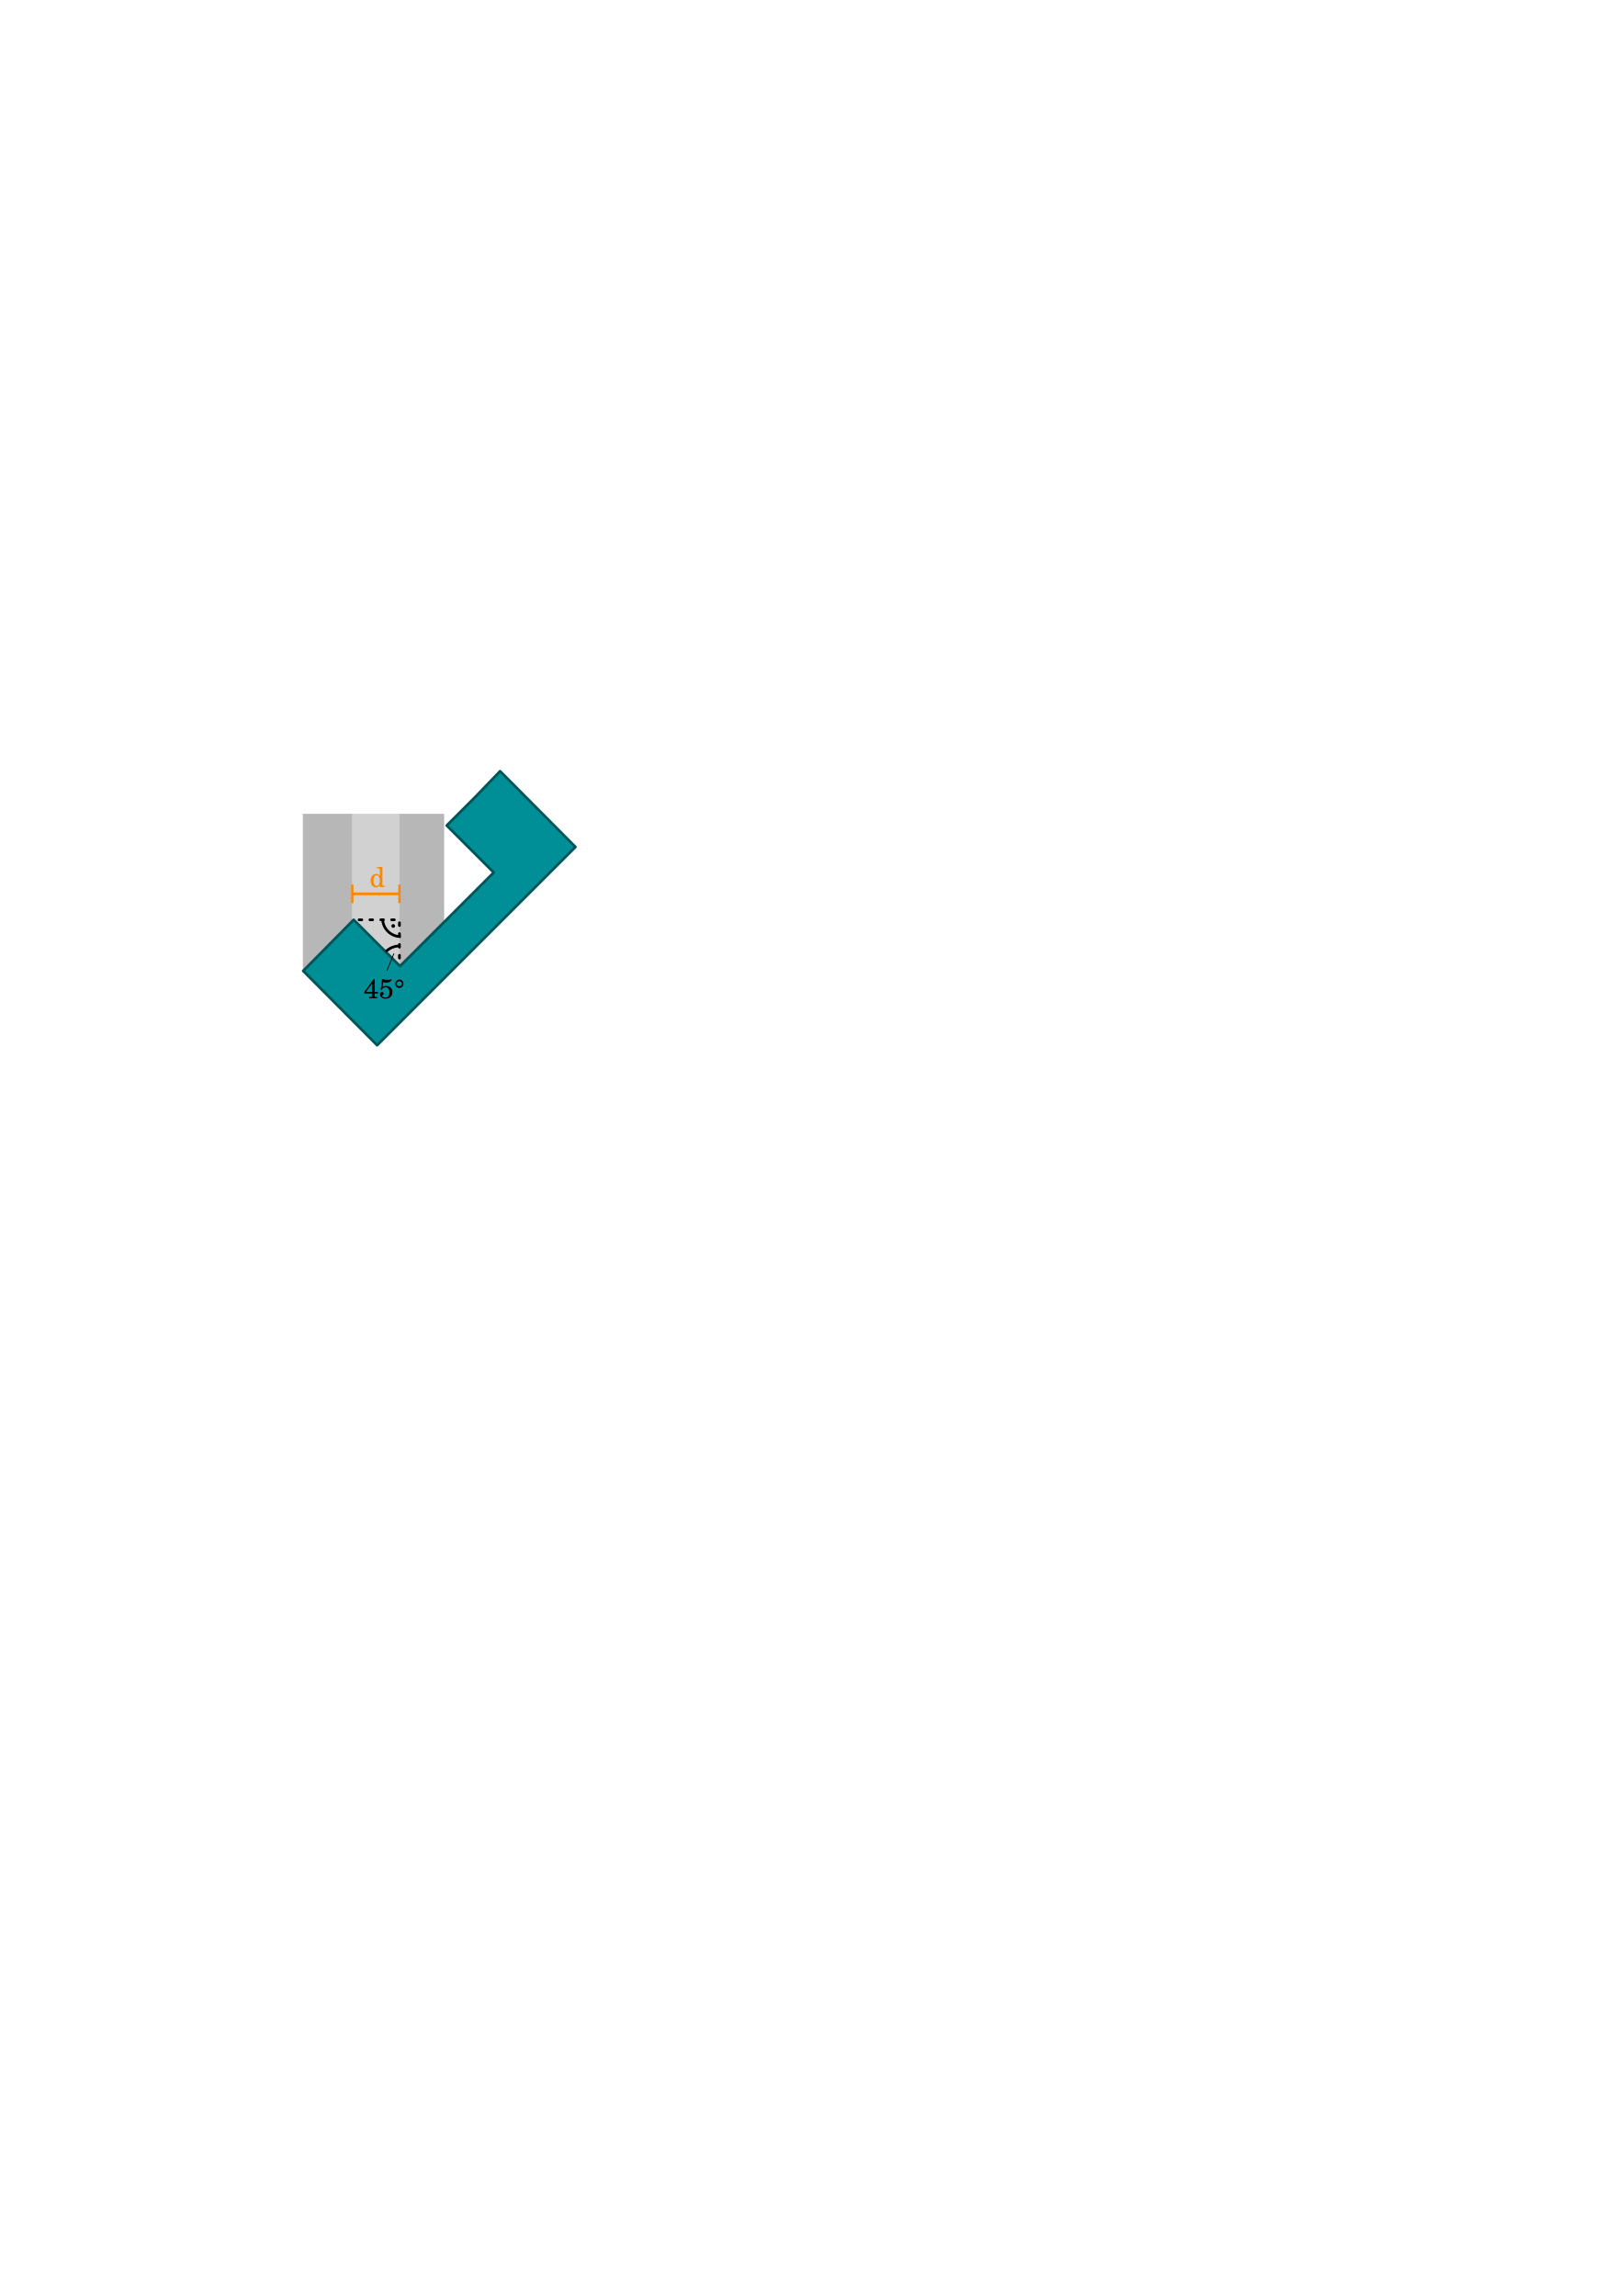
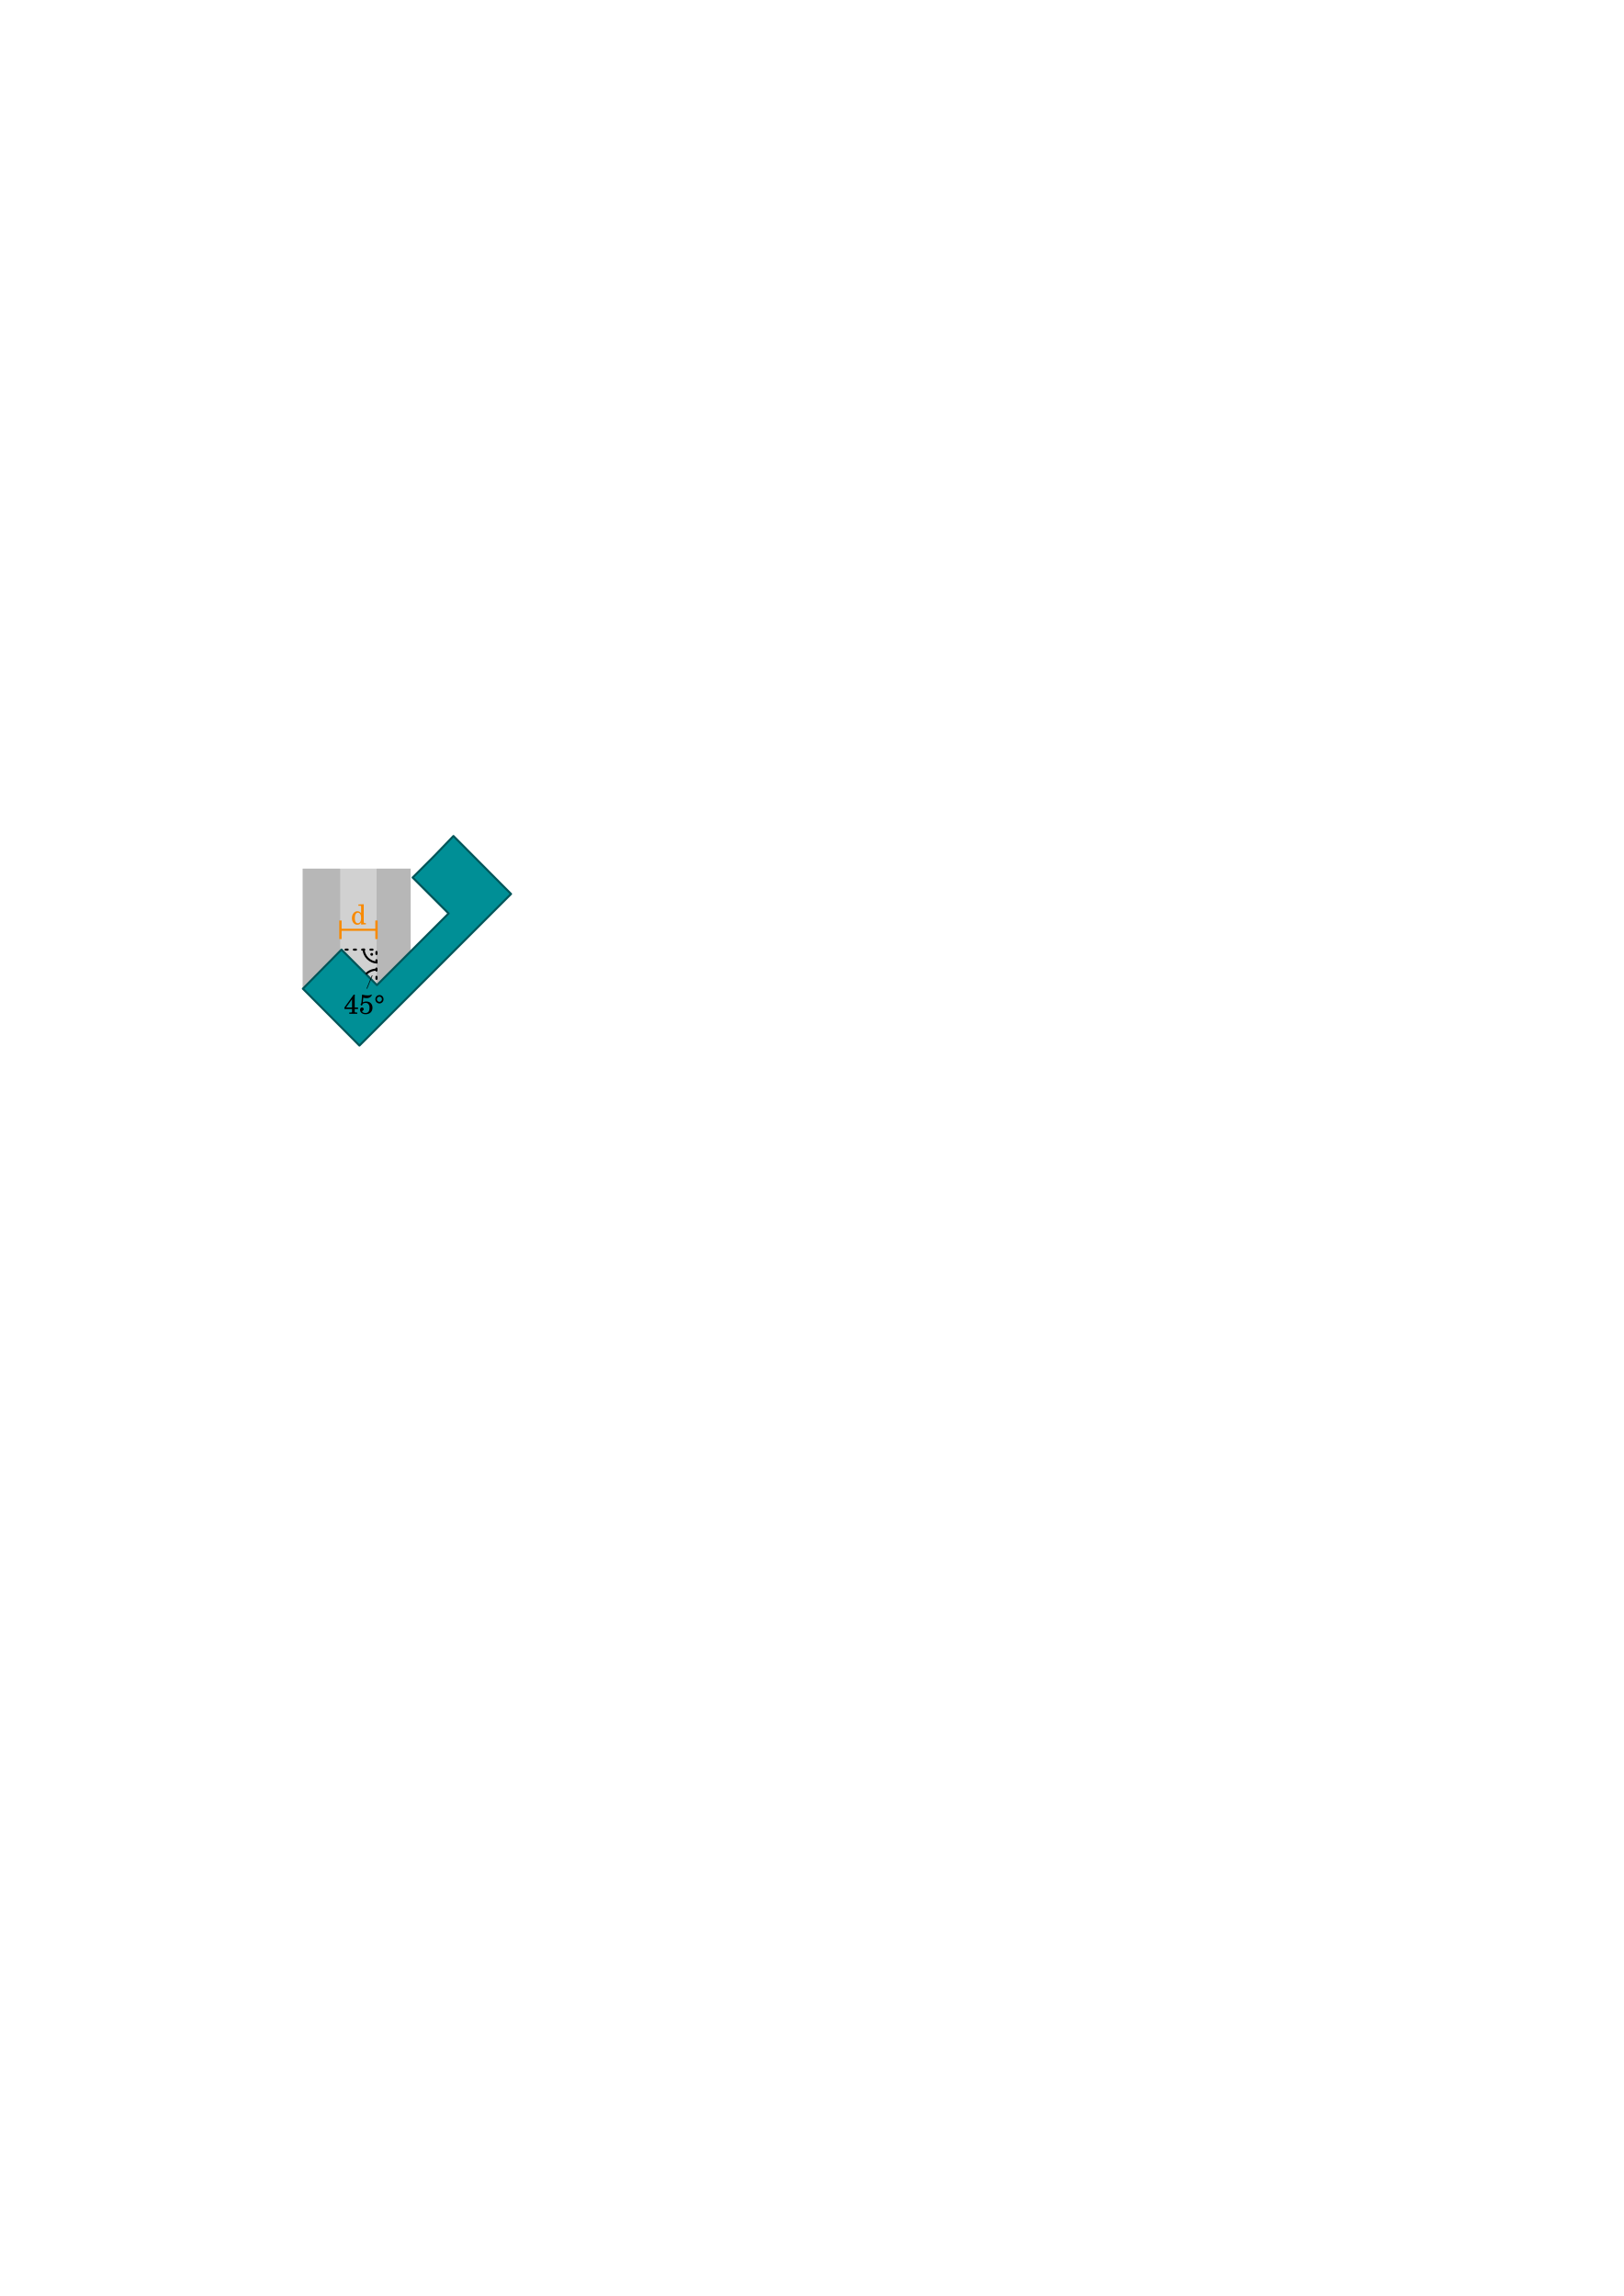
<svg xmlns="http://www.w3.org/2000/svg" width="210mm" height="297mm" viewBox="0 0 210 297" version="1.1" id="svg1">
  <defs id="defs1">
    <marker style="overflow:visible" id="Stop" refX="0" refY="0" orient="auto" markerWidth="0.5" markerHeight="0.5" viewBox="0 0 1 1" preserveAspectRatio="xMidYMid" markerUnits="userSpaceOnUse">
      <path style="fill:none;stroke:context-stroke;stroke-width:1" d="M 0,4 V -4" id="path23" />
    </marker>
  </defs>
  <g id="layer1">
    <g id="g2" transform="matrix(0.5992584,0,0,0.5992584,15.64475,54.25346)">
-       <rect style="opacity:0.669;fill:#bababa;fill-opacity:1;stroke:none;stroke-width:0.574;stroke-linecap:round;stroke-linejoin:round;stroke-opacity:1" id="rect3-5" width="10.175" height="34.536" x="49.927" y="85.141" />
-       <rect style="opacity:0.669;fill:#949494;fill-opacity:1;stroke:none;stroke-width:0.609;stroke-linecap:round;stroke-linejoin:round;stroke-opacity:1" id="rect3" width="10.669" height="33.958" x="39.258" y="85.141" />
-       <rect style="opacity:0.669;fill:#949494;fill-opacity:1;stroke:none;stroke-width:0.559;stroke-linecap:round;stroke-linejoin:round;stroke-opacity:1" id="rect3-7" width="9.657" height="33.252" x="60.101" y="85.141" />
-       <path style="fill:#008f96;fill-opacity:1;stroke:#005559;stroke-width:0.585;stroke-linecap:round;stroke-linejoin:round;stroke-opacity:1" d="m 39.332,119.043 10.886,-11.033 10.014,10.014 20.221,-20.221 -10.143,-10.143 6.227,-6.227 5.285,-5.493 16.262,16.352 -42.796,42.796 z" id="path2" />
-       <path style="fill:none;stroke:#000000;stroke-width:0.585;stroke-linecap:round;stroke-linejoin:round;stroke-dasharray:0.585, 1.755;stroke-dashoffset:1.17;stroke-opacity:1" d="m 50.219,108.011 h 9.878 v 9.822" id="path3" />
-       <text xml:space="preserve" style="font-size:5.887px;font-family:'Alfa Slab One';-inkscape-font-specification:'Alfa Slab One';text-align:start;writing-mode:lr-tb;direction:ltr;text-anchor:start;opacity:1;fill:#f88900;fill-opacity:1;stroke:none;stroke-width:0.585;stroke-linecap:round;stroke-linejoin:round;stroke-dasharray:none;stroke-dashoffset:0;stroke-opacity:1" x="53.632" y="100.927" id="text4">
-         <tspan id="tspan4" style="font-style:normal;font-variant:normal;font-weight:normal;font-stretch:normal;font-size:5.887px;font-family:'TeX Gyre Schola';-inkscape-font-specification:'TeX Gyre Schola';fill:#f88900;fill-opacity:1;stroke:none;stroke-width:0.585;stroke-dasharray:none;stroke-dashoffset:0;stroke-opacity:1" x="53.632" y="100.927">d</tspan>
+       <rect style="opacity:0.669;fill:#bababa;fill-opacity:1;stroke:none;stroke-width:0.439;stroke-linecap:round;stroke-linejoin:round;stroke-opacity:1" id="rect3-5" width="7.78" height="26.409" x="47.365" y="96.964" />
+       <rect style="opacity:0.669;fill:#949494;fill-opacity:1;stroke:none;stroke-width:0.466;stroke-linecap:round;stroke-linejoin:round;stroke-opacity:1" id="rect3" width="8.158" height="25.968" x="39.206" y="96.964" />
+       <rect style="opacity:0.669;fill:#949494;fill-opacity:1;stroke:none;stroke-width:0.427;stroke-linecap:round;stroke-linejoin:round;stroke-opacity:1" id="rect3-7" width="7.384" height="25.428" x="55.145" y="96.964" />
+       <path style="fill:#008f96;fill-opacity:1;stroke:#005559;stroke-width:0.448;stroke-linecap:round;stroke-linejoin:round;stroke-opacity:1" d="m 39.263,122.888 8.325,-8.436 7.658,7.658 15.463,-15.463 -7.756,-7.756 4.762,-4.762 4.041,-4.201 12.435,12.505 -32.726,32.726 z" id="path2" />
+       <path style="fill:none;stroke:#000000;stroke-width:0.447;stroke-linecap:round;stroke-linejoin:round;stroke-dasharray:0.447, 1.342;stroke-dashoffset:0.895;stroke-opacity:1" d="m 47.588,114.452 h 7.554 v 7.51" id="path3" />
+       <text xml:space="preserve" style="font-size:5.887px;font-family:'Alfa Slab One';-inkscape-font-specification:'Alfa Slab One';text-align:start;writing-mode:lr-tb;direction:ltr;text-anchor:start;opacity:1;fill:#f88900;fill-opacity:1;stroke:none;stroke-width:0.447;stroke-linecap:round;stroke-linejoin:round;stroke-dasharray:none;stroke-dashoffset:0;stroke-opacity:1" x="49.596" y="108.991" id="text4">
+         <tspan id="tspan4" style="font-style:normal;font-variant:normal;font-weight:normal;font-stretch:normal;font-size:5.887px;font-family:'TeX Gyre Schola';-inkscape-font-specification:'TeX Gyre Schola';fill:#f88900;fill-opacity:1;stroke:none;stroke-width:0.447;stroke-dasharray:none;stroke-dashoffset:0;stroke-opacity:1" x="49.596" y="108.991">d</tspan>
      </text>
-       <path style="opacity:1;fill:#f88900;fill-opacity:1;stroke:#f88900;stroke-width:0.585;stroke-linecap:butt;stroke-linejoin:round;stroke-dasharray:none;stroke-dashoffset:0;stroke-opacity:1;marker-start:url(#Stop);marker-end:url(#Stop)" d="M 49.927,102.409 H 60.101" id="path4" />
-       <path style="opacity:1;fill:none;fill-opacity:1;stroke:#000000;stroke-width:0.585;stroke-linecap:butt;stroke-linejoin:round;stroke-dasharray:none;stroke-dashoffset:0;stroke-opacity:1" id="path5" d="m 111.644,-60.389 a 3.926,3.926 0 0 1 -3.926,3.926" transform="rotate(90)" />
-       <circle style="opacity:1;fill:#000000;fill-opacity:1;stroke:none;stroke-width:0.585;stroke-linecap:butt;stroke-linejoin:round;stroke-dasharray:0.585, 1.755;stroke-dashoffset:1.17;stroke-opacity:1" id="path6" cx="58.761" cy="109.347" r="0.397" />
-       <path style="opacity:1;fill:none;fill-opacity:1;stroke:#000000;stroke-width:0.585;stroke-linecap:butt;stroke-linejoin:round;stroke-dasharray:none;stroke-dashoffset:4.422;stroke-opacity:1" id="path8" d="m 57.153,114.895 a 4.237,4.237 0 0 1 2.969,-1.241" />
-       <text xml:space="preserve" style="font-style:normal;font-variant:normal;font-weight:normal;font-stretch:normal;font-size:5.887px;font-family:'Noto Sans Georgian';-inkscape-font-specification:'Noto Sans Georgian';text-align:start;writing-mode:lr-tb;direction:ltr;text-anchor:start;opacity:1;fill:none;fill-opacity:1;stroke:#000000;stroke-width:0.585;stroke-linecap:butt;stroke-linejoin:round;stroke-dasharray:none;stroke-dashoffset:4.422;stroke-opacity:1" x="52.356" y="124.95" id="text8">
-         <tspan id="tspan8" style="font-style:normal;font-variant:normal;font-weight:normal;font-stretch:normal;font-size:5.887px;font-family:'TeX Gyre Schola';-inkscape-font-specification:'TeX Gyre Schola';fill:#000000;fill-opacity:1;stroke:none;stroke-width:0.585" x="52.356" y="124.95">45°</tspan>
+       <path style="opacity:1;fill:#f88900;fill-opacity:1;stroke:#f88900;stroke-width:0.447;stroke-linecap:butt;stroke-linejoin:round;stroke-dasharray:none;stroke-dashoffset:0;stroke-opacity:1;marker-start:url(#Stop);marker-end:url(#Stop)" d="m 47.365,110.168 h 7.78" id="path4" />
+       <path style="opacity:1;fill:none;fill-opacity:1;stroke:#000000;stroke-width:0.447;stroke-linecap:butt;stroke-linejoin:round;stroke-dasharray:none;stroke-dashoffset:0;stroke-opacity:1" id="path5" d="m 117.23,-55.365 a 3.002,3.002 0 0 1 -3.002,3.002" transform="rotate(90)" />
+       <circle style="opacity:1;fill:#000000;fill-opacity:1;stroke:none;stroke-width:0.447;stroke-linecap:butt;stroke-linejoin:round;stroke-dasharray:0.447, 1.342;stroke-dashoffset:0.895;stroke-opacity:1" id="path6" cx="54.12" cy="115.473" r="0.304" />
+       <path style="opacity:1;fill:none;fill-opacity:1;stroke:#000000;stroke-width:0.447;stroke-linecap:butt;stroke-linejoin:round;stroke-dasharray:none;stroke-dashoffset:4.422;stroke-opacity:1" id="path8" d="m 52.891,119.716 a 3.24,3.24 0 0 1 2.271,-0.949" />
+       <text xml:space="preserve" style="font-style:normal;font-variant:normal;font-weight:normal;font-stretch:normal;font-size:5.887px;font-family:'Noto Sans Georgian';-inkscape-font-specification:'Noto Sans Georgian';text-align:start;writing-mode:lr-tb;direction:ltr;text-anchor:start;opacity:1;fill:none;fill-opacity:1;stroke:#000000;stroke-width:0.447;stroke-linecap:butt;stroke-linejoin:round;stroke-dasharray:none;stroke-dashoffset:4.422;stroke-opacity:1" x="48.057" y="128.305" id="text8">
+         <tspan id="tspan8" style="font-style:normal;font-variant:normal;font-weight:normal;font-stretch:normal;font-size:5.887px;font-family:'TeX Gyre Schola';-inkscape-font-specification:'TeX Gyre Schola';fill:#000000;fill-opacity:1;stroke:none;stroke-width:0.447" x="48.057" y="128.305">45°</tspan>
      </text>
-       <path style="opacity:1;fill:#000000;fill-opacity:1;stroke:#000000;stroke-width:0.185;stroke-linecap:butt;stroke-linejoin:round;stroke-dasharray:none;stroke-dashoffset:4.422;stroke-opacity:1" d="m 57.375,119.039 1.543,-3.767" id="path9" />
+       <path style="opacity:1;fill:#000000;fill-opacity:1;stroke:#000000;stroke-width:0.141;stroke-linecap:butt;stroke-linejoin:round;stroke-dasharray:none;stroke-dashoffset:4.422;stroke-opacity:1" d="m 53.06,122.885 1.18,-2.881" id="path9" />
    </g>
  </g>
</svg>
